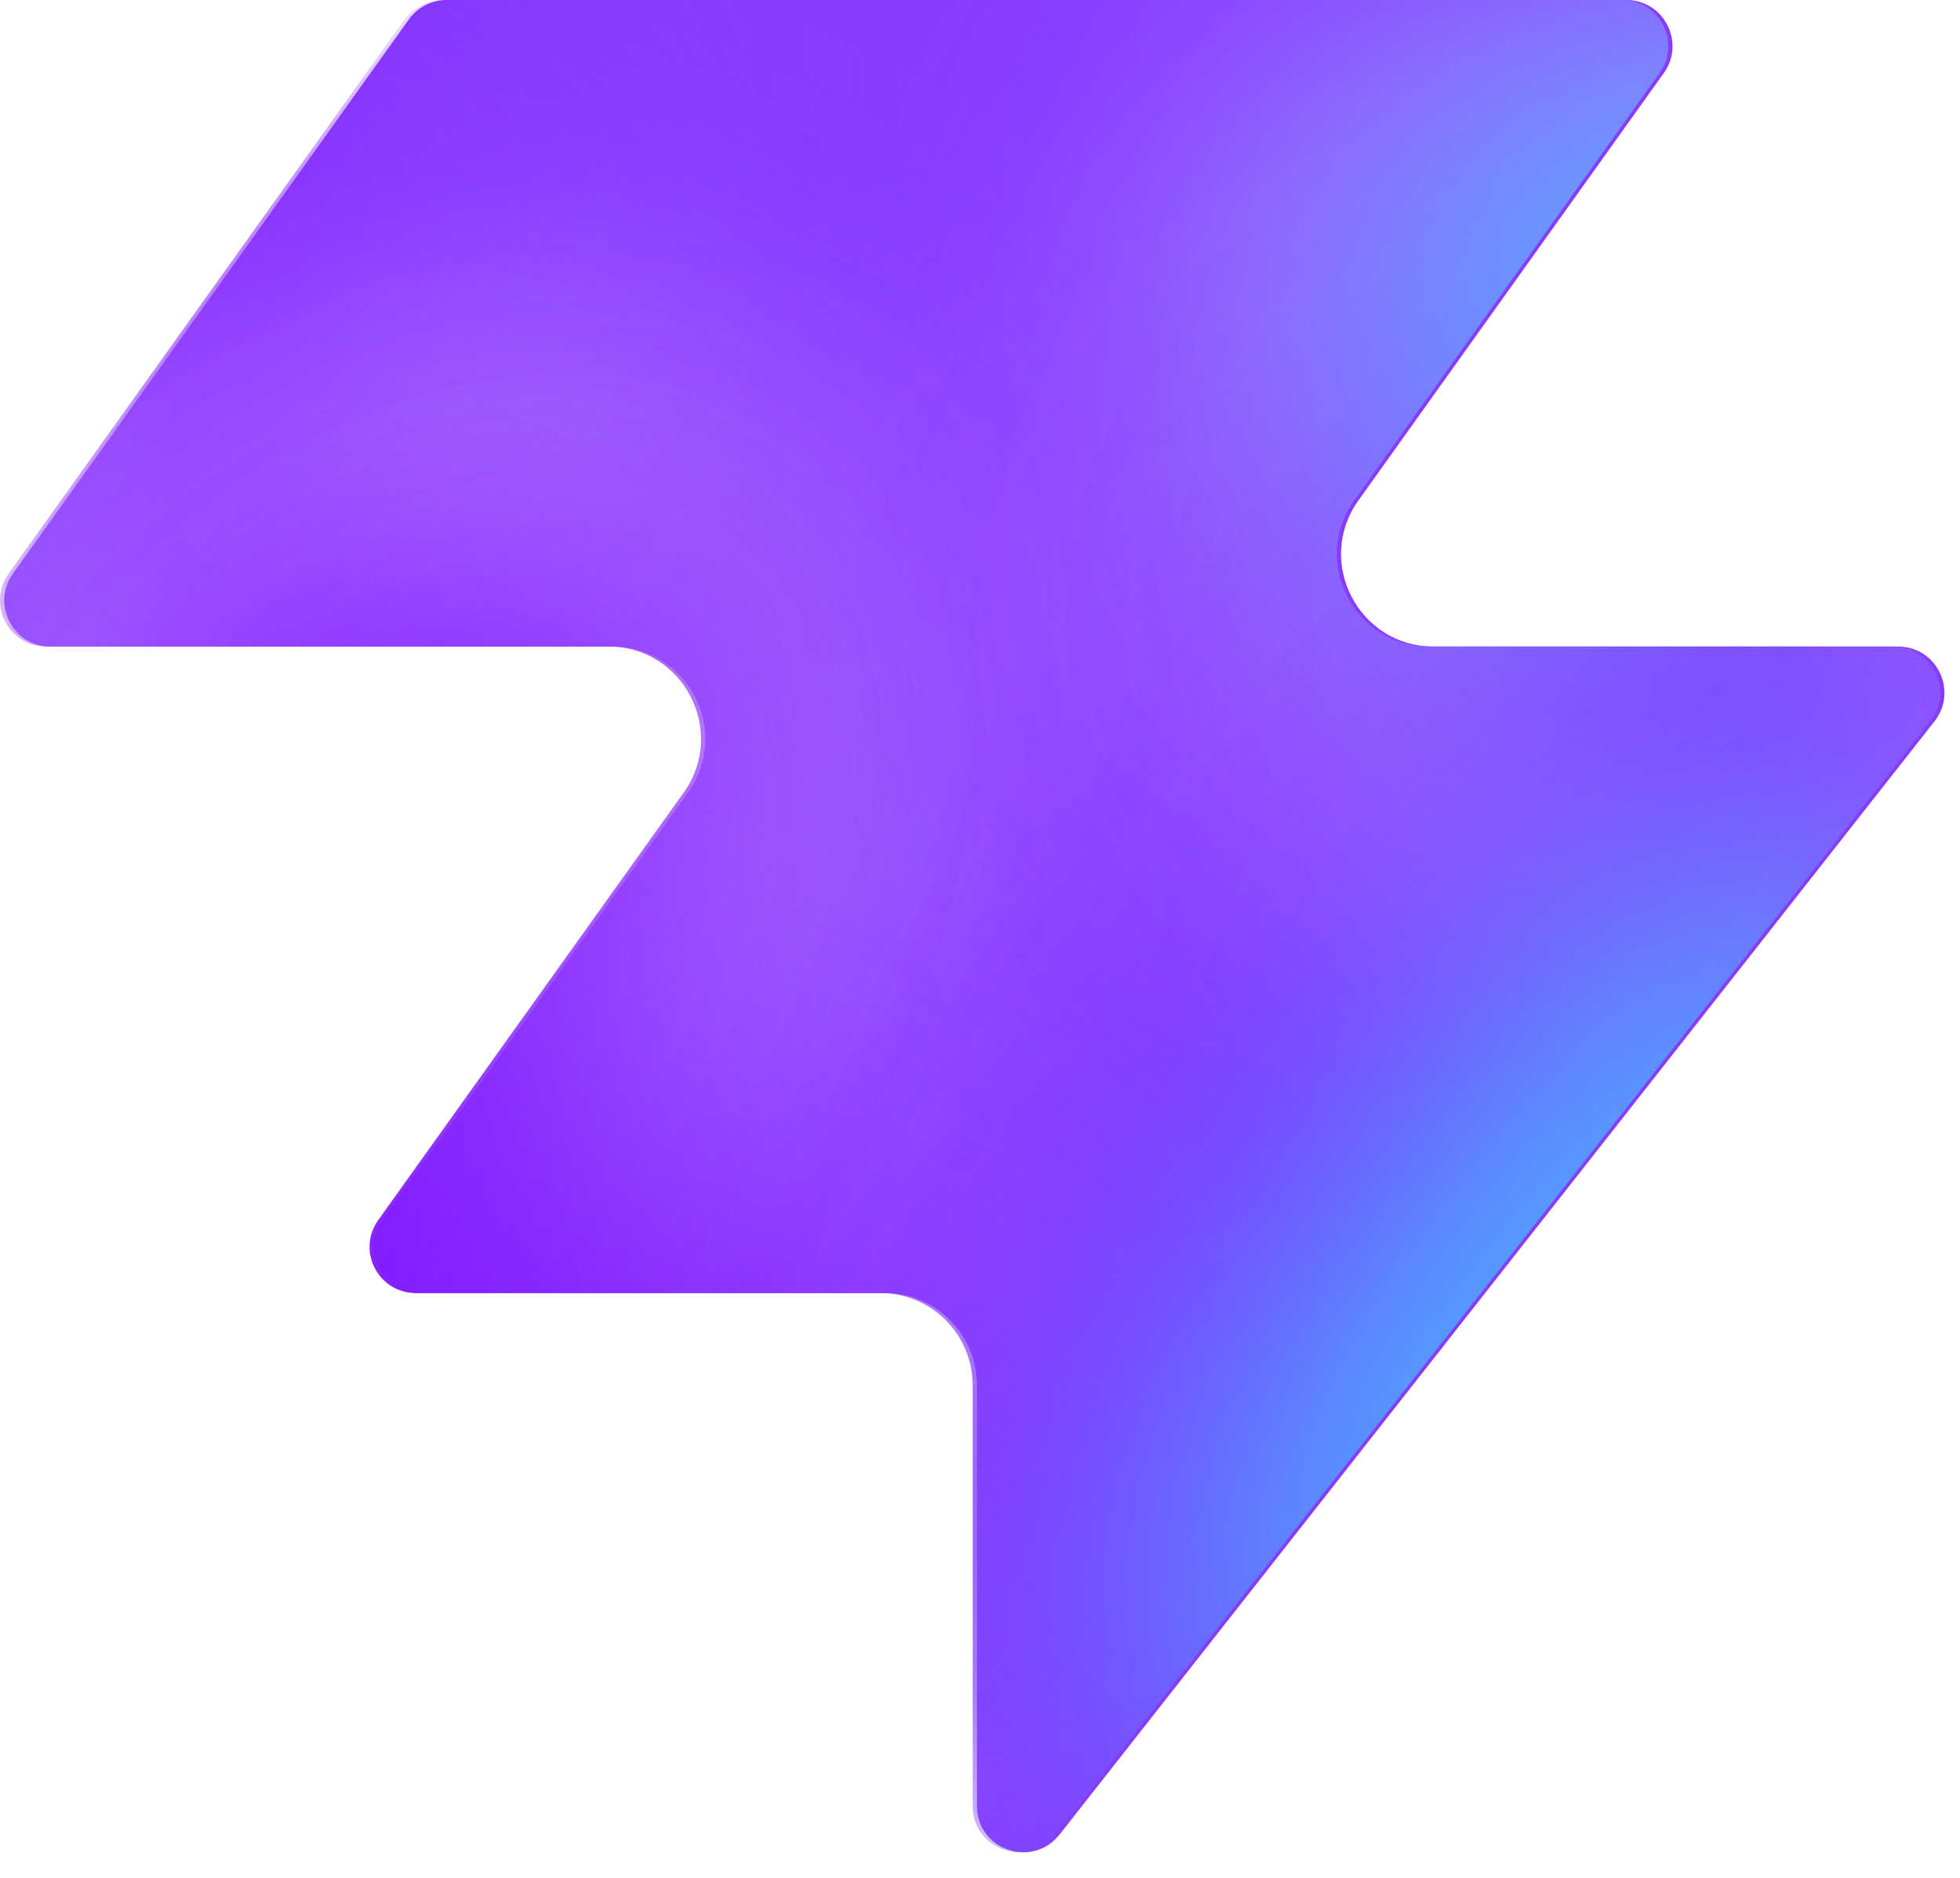
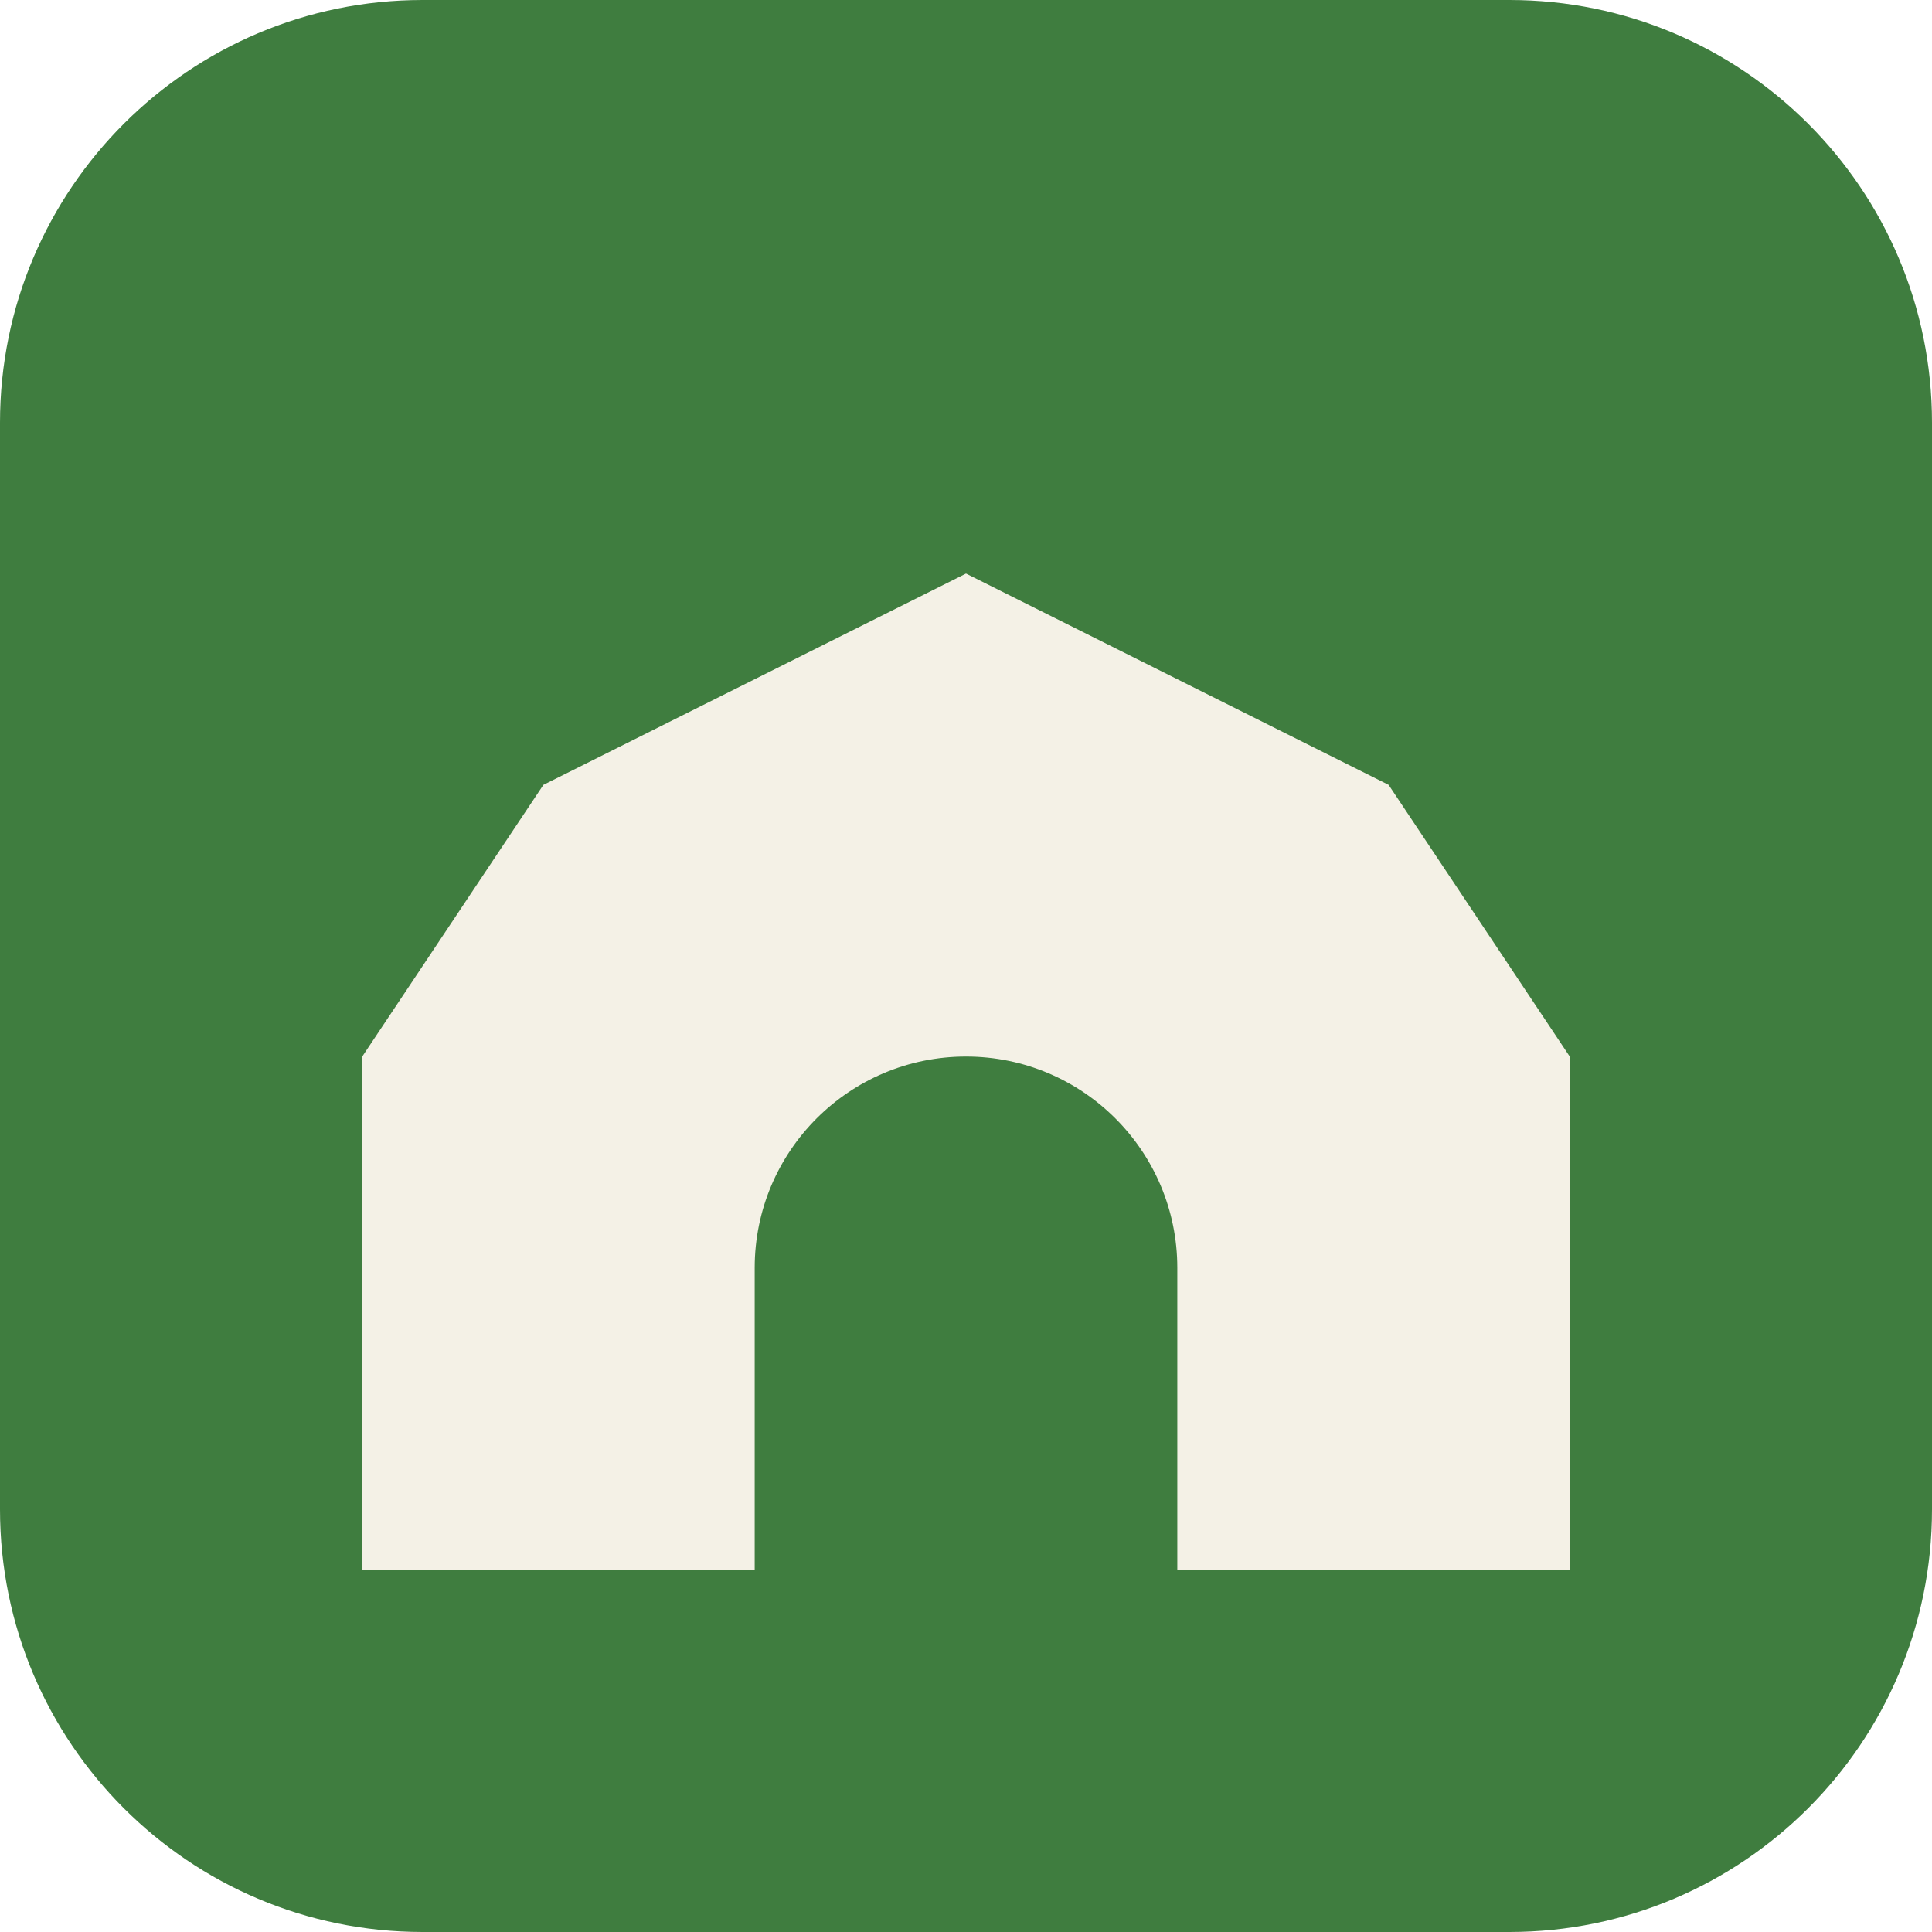
- <svg xmlns="http://www.w3.org/2000/svg" width="48" height="46" fill="none" viewBox="0 0 48 46">
-   <path fill="#863bff" d="M25.946 44.938c-.664.845-2.021.375-2.021-.698V33.937a2.26 2.26 0 0 0-2.262-2.262H10.287c-.92 0-1.456-1.04-.92-1.788l7.48-10.471c1.07-1.497 0-3.578-1.842-3.578H1.237c-.92 0-1.456-1.04-.92-1.788L10.013.474c.214-.297.556-.474.92-.474h28.894c.92 0 1.456 1.04.92 1.788l-7.48 10.471c-1.07 1.498 0 3.579 1.842 3.579h11.377c.943 0 1.473 1.088.89 1.83L25.947 44.94z" style="fill:#863bff;fill:color(display-p3 .525 .23 1);fill-opacity:1" />
-   <mask id="a" width="48" height="46" x="0" y="0" maskUnits="userSpaceOnUse" style="mask-type:alpha">
-     <path fill="#000" d="M25.842 44.938c-.664.844-2.021.375-2.021-.698V33.937a2.26 2.26 0 0 0-2.262-2.262H10.183c-.92 0-1.456-1.04-.92-1.788l7.48-10.471c1.07-1.498 0-3.579-1.842-3.579H1.133c-.92 0-1.456-1.04-.92-1.787L9.91.473c.214-.297.556-.474.92-.474h28.894c.92 0 1.456 1.04.92 1.788l-7.48 10.471c-1.07 1.498 0 3.578 1.842 3.578h11.377c.943 0 1.473 1.088.89 1.832L25.843 44.94z" style="fill:#000;fill-opacity:1" />
-   </mask>
-   <g mask="url(#a)">
-     <g filter="url(#b)">
-       <ellipse cx="5.508" cy="14.704" fill="#ede6ff" rx="5.508" ry="14.704" style="fill:#ede6ff;fill:color(display-p3 .927 .903 1);fill-opacity:1" transform="matrix(.00324 1 1 -.00324 -4.47 31.516)" />
-     </g>
-     <g filter="url(#c)">
-       <ellipse cx="10.399" cy="29.851" fill="#ede6ff" rx="10.399" ry="29.851" style="fill:#ede6ff;fill:color(display-p3 .927 .903 1);fill-opacity:1" transform="matrix(.00324 1 1 -.00324 -39.328 7.883)" />
-     </g>
-     <g filter="url(#d)">
-       <ellipse cx="5.508" cy="30.487" fill="#7e14ff" rx="5.508" ry="30.487" style="fill:#7e14ff;fill:color(display-p3 .492 .077 1);fill-opacity:1" transform="rotate(89.814 -25.913 -14.639)scale(1 -1)" />
-     </g>
-     <g filter="url(#e)">
-       <ellipse cx="5.508" cy="30.599" fill="#7e14ff" rx="5.508" ry="30.599" style="fill:#7e14ff;fill:color(display-p3 .492 .077 1);fill-opacity:1" transform="rotate(89.814 -32.644 -3.334)scale(1 -1)" />
-     </g>
-     <g filter="url(#f)">
-       <ellipse cx="5.508" cy="30.599" fill="#7e14ff" rx="5.508" ry="30.599" style="fill:#7e14ff;fill:color(display-p3 .492 .077 1);fill-opacity:1" transform="matrix(.00324 1 1 -.00324 -34.34 30.47)" />
-     </g>
-     <g filter="url(#g)">
-       <ellipse cx="14.072" cy="22.078" fill="#ede6ff" rx="14.072" ry="22.078" style="fill:#ede6ff;fill:color(display-p3 .927 .903 1);fill-opacity:1" transform="rotate(93.35 24.506 48.493)scale(-1 1)" />
-     </g>
-     <g filter="url(#h)">
-       <ellipse cx="3.47" cy="21.501" fill="#7e14ff" rx="3.47" ry="21.501" style="fill:#7e14ff;fill:color(display-p3 .492 .077 1);fill-opacity:1" transform="rotate(89.009 28.708 47.59)scale(-1 1)" />
-     </g>
-     <g filter="url(#i)">
-       <ellipse cx="3.47" cy="21.501" fill="#7e14ff" rx="3.47" ry="21.501" style="fill:#7e14ff;fill:color(display-p3 .492 .077 1);fill-opacity:1" transform="rotate(89.009 28.708 47.59)scale(-1 1)" />
-     </g>
-     <g filter="url(#j)">
-       <ellipse cx=".387" cy="8.972" fill="#7e14ff" rx="4.407" ry="29.108" style="fill:#7e14ff;fill:color(display-p3 .492 .077 1);fill-opacity:1" transform="rotate(39.51 .387 8.972)" />
-     </g>
-     <g filter="url(#k)">
-       <ellipse cx="47.523" cy="-6.092" fill="#7e14ff" rx="4.407" ry="29.108" style="fill:#7e14ff;fill:color(display-p3 .492 .077 1);fill-opacity:1" transform="rotate(37.892 47.523 -6.092)" />
-     </g>
-     <g filter="url(#l)">
-       <ellipse cx="41.412" cy="6.333" fill="#47bfff" rx="5.971" ry="9.665" style="fill:#47bfff;fill:color(display-p3 .28 .748 1);fill-opacity:1" transform="rotate(37.892 41.412 6.333)" />
-     </g>
-     <g filter="url(#m)">
-       <ellipse cx="-1.879" cy="38.332" fill="#7e14ff" rx="4.407" ry="29.108" style="fill:#7e14ff;fill:color(display-p3 .492 .077 1);fill-opacity:1" transform="rotate(37.892 -1.88 38.332)" />
-     </g>
-     <g filter="url(#n)">
-       <ellipse cx="-1.879" cy="38.332" fill="#7e14ff" rx="4.407" ry="29.108" style="fill:#7e14ff;fill:color(display-p3 .492 .077 1);fill-opacity:1" transform="rotate(37.892 -1.88 38.332)" />
-     </g>
-     <g filter="url(#o)">
-       <ellipse cx="35.651" cy="29.907" fill="#7e14ff" rx="4.407" ry="29.108" style="fill:#7e14ff;fill:color(display-p3 .492 .077 1);fill-opacity:1" transform="rotate(37.892 35.651 29.907)" />
-     </g>
-     <g filter="url(#p)">
-       <ellipse cx="38.418" cy="32.4" fill="#47bfff" rx="5.971" ry="15.297" style="fill:#47bfff;fill:color(display-p3 .28 .748 1);fill-opacity:1" transform="rotate(37.892 38.418 32.4)" />
-     </g>
-   </g>
-   <defs>
-     <filter id="b" width="60.045" height="41.654" x="-19.77" y="16.149" color-interpolation-filters="sRGB" filterUnits="userSpaceOnUse">
-       <feFlood flood-opacity="0" result="BackgroundImageFix" />
-       <feBlend in="SourceGraphic" in2="BackgroundImageFix" result="shape" />
-       <feGaussianBlur result="effect1_foregroundBlur_2002_17158" stdDeviation="7.659" />
-     </filter>
-     <filter id="c" width="90.34" height="51.437" x="-54.613" y="-7.533" color-interpolation-filters="sRGB" filterUnits="userSpaceOnUse">
-       <feFlood flood-opacity="0" result="BackgroundImageFix" />
-       <feBlend in="SourceGraphic" in2="BackgroundImageFix" result="shape" />
-       <feGaussianBlur result="effect1_foregroundBlur_2002_17158" stdDeviation="7.659" />
-     </filter>
-     <filter id="d" width="79.355" height="29.4" x="-49.64" y="2.03" color-interpolation-filters="sRGB" filterUnits="userSpaceOnUse">
-       <feFlood flood-opacity="0" result="BackgroundImageFix" />
-       <feBlend in="SourceGraphic" in2="BackgroundImageFix" result="shape" />
-       <feGaussianBlur result="effect1_foregroundBlur_2002_17158" stdDeviation="4.596" />
-     </filter>
-     <filter id="e" width="79.579" height="29.4" x="-45.045" y="20.029" color-interpolation-filters="sRGB" filterUnits="userSpaceOnUse">
-       <feFlood flood-opacity="0" result="BackgroundImageFix" />
-       <feBlend in="SourceGraphic" in2="BackgroundImageFix" result="shape" />
-       <feGaussianBlur result="effect1_foregroundBlur_2002_17158" stdDeviation="4.596" />
-     </filter>
-     <filter id="f" width="79.579" height="29.4" x="-43.513" y="21.178" color-interpolation-filters="sRGB" filterUnits="userSpaceOnUse">
-       <feFlood flood-opacity="0" result="BackgroundImageFix" />
-       <feBlend in="SourceGraphic" in2="BackgroundImageFix" result="shape" />
-       <feGaussianBlur result="effect1_foregroundBlur_2002_17158" stdDeviation="4.596" />
-     </filter>
-     <filter id="g" width="74.749" height="58.852" x="15.756" y="-17.901" color-interpolation-filters="sRGB" filterUnits="userSpaceOnUse">
-       <feFlood flood-opacity="0" result="BackgroundImageFix" />
-       <feBlend in="SourceGraphic" in2="BackgroundImageFix" result="shape" />
-       <feGaussianBlur result="effect1_foregroundBlur_2002_17158" stdDeviation="7.659" />
-     </filter>
-     <filter id="h" width="61.377" height="25.362" x="23.548" y="2.284" color-interpolation-filters="sRGB" filterUnits="userSpaceOnUse">
-       <feFlood flood-opacity="0" result="BackgroundImageFix" />
-       <feBlend in="SourceGraphic" in2="BackgroundImageFix" result="shape" />
-       <feGaussianBlur result="effect1_foregroundBlur_2002_17158" stdDeviation="4.596" />
-     </filter>
-     <filter id="i" width="61.377" height="25.362" x="23.548" y="2.284" color-interpolation-filters="sRGB" filterUnits="userSpaceOnUse">
-       <feFlood flood-opacity="0" result="BackgroundImageFix" />
-       <feBlend in="SourceGraphic" in2="BackgroundImageFix" result="shape" />
-       <feGaussianBlur result="effect1_foregroundBlur_2002_17158" stdDeviation="4.596" />
-     </filter>
-     <filter id="j" width="56.045" height="63.649" x="-27.636" y="-22.853" color-interpolation-filters="sRGB" filterUnits="userSpaceOnUse">
-       <feFlood flood-opacity="0" result="BackgroundImageFix" />
-       <feBlend in="SourceGraphic" in2="BackgroundImageFix" result="shape" />
-       <feGaussianBlur result="effect1_foregroundBlur_2002_17158" stdDeviation="4.596" />
-     </filter>
-     <filter id="k" width="54.814" height="64.646" x="20.116" y="-38.415" color-interpolation-filters="sRGB" filterUnits="userSpaceOnUse">
-       <feFlood flood-opacity="0" result="BackgroundImageFix" />
-       <feBlend in="SourceGraphic" in2="BackgroundImageFix" result="shape" />
-       <feGaussianBlur result="effect1_foregroundBlur_2002_17158" stdDeviation="4.596" />
-     </filter>
-     <filter id="l" width="33.541" height="35.313" x="24.641" y="-11.323" color-interpolation-filters="sRGB" filterUnits="userSpaceOnUse">
-       <feFlood flood-opacity="0" result="BackgroundImageFix" />
-       <feBlend in="SourceGraphic" in2="BackgroundImageFix" result="shape" />
-       <feGaussianBlur result="effect1_foregroundBlur_2002_17158" stdDeviation="4.596" />
-     </filter>
-     <filter id="m" width="54.814" height="64.646" x="-29.286" y="6.009" color-interpolation-filters="sRGB" filterUnits="userSpaceOnUse">
-       <feFlood flood-opacity="0" result="BackgroundImageFix" />
-       <feBlend in="SourceGraphic" in2="BackgroundImageFix" result="shape" />
-       <feGaussianBlur result="effect1_foregroundBlur_2002_17158" stdDeviation="4.596" />
-     </filter>
-     <filter id="n" width="54.814" height="64.646" x="-29.286" y="6.009" color-interpolation-filters="sRGB" filterUnits="userSpaceOnUse">
-       <feFlood flood-opacity="0" result="BackgroundImageFix" />
-       <feBlend in="SourceGraphic" in2="BackgroundImageFix" result="shape" />
-       <feGaussianBlur result="effect1_foregroundBlur_2002_17158" stdDeviation="4.596" />
-     </filter>
-     <filter id="o" width="54.814" height="64.646" x="8.244" y="-2.416" color-interpolation-filters="sRGB" filterUnits="userSpaceOnUse">
-       <feFlood flood-opacity="0" result="BackgroundImageFix" />
-       <feBlend in="SourceGraphic" in2="BackgroundImageFix" result="shape" />
-       <feGaussianBlur result="effect1_foregroundBlur_2002_17158" stdDeviation="4.596" />
-     </filter>
-     <filter id="p" width="39.409" height="43.623" x="18.713" y="10.588" color-interpolation-filters="sRGB" filterUnits="userSpaceOnUse">
-       <feFlood flood-opacity="0" result="BackgroundImageFix" />
-       <feBlend in="SourceGraphic" in2="BackgroundImageFix" result="shape" />
-       <feGaussianBlur result="effect1_foregroundBlur_2002_17158" stdDeviation="4.596" />
-     </filter>
-   </defs>
+ <svg xmlns="http://www.w3.org/2000/svg" viewBox="0 0 64 64" width="64" height="64" role="img" aria-label="FarmHand">
+   <rect width="64" height="64" rx="14" fill="#3f7d3f" />
+   <path d="M12 52V35l6-9 14-7 14 7 6 9v17z" fill="#f4f1e6" />
+   <path d="M25 52V42a7 7 0 0 1 14 0v10z" fill="#3f7d3f" />
</svg>
